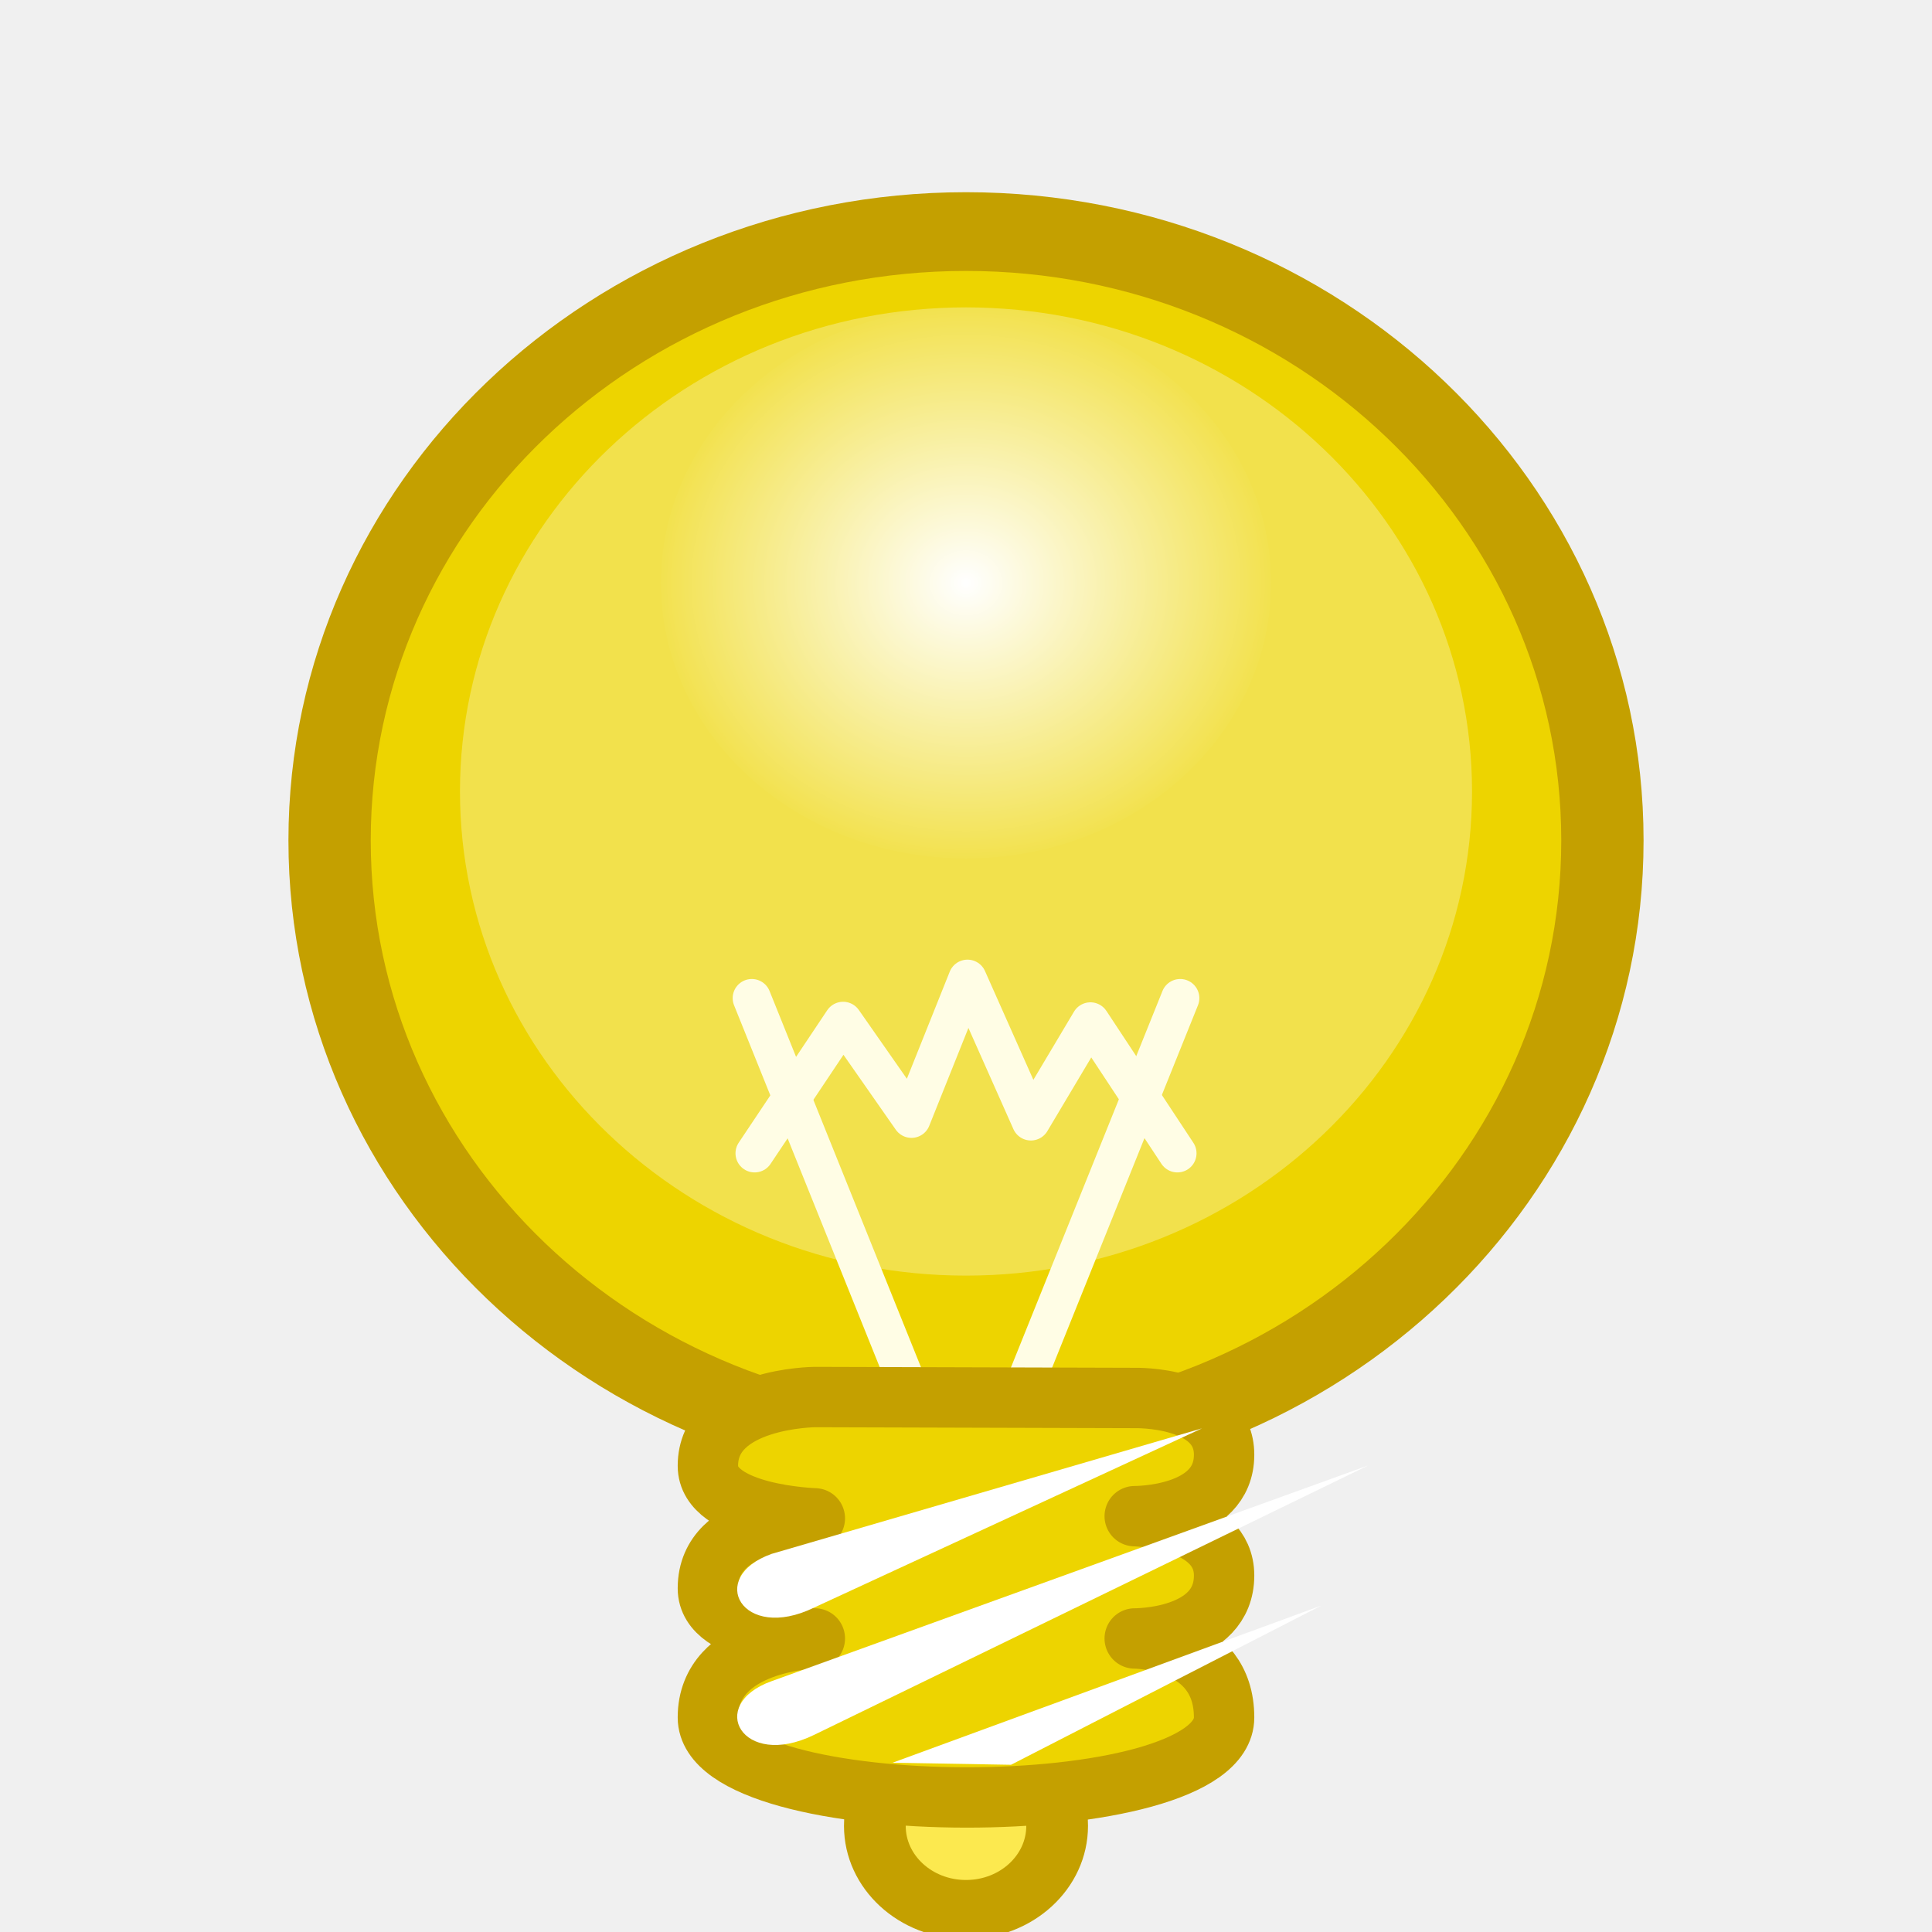
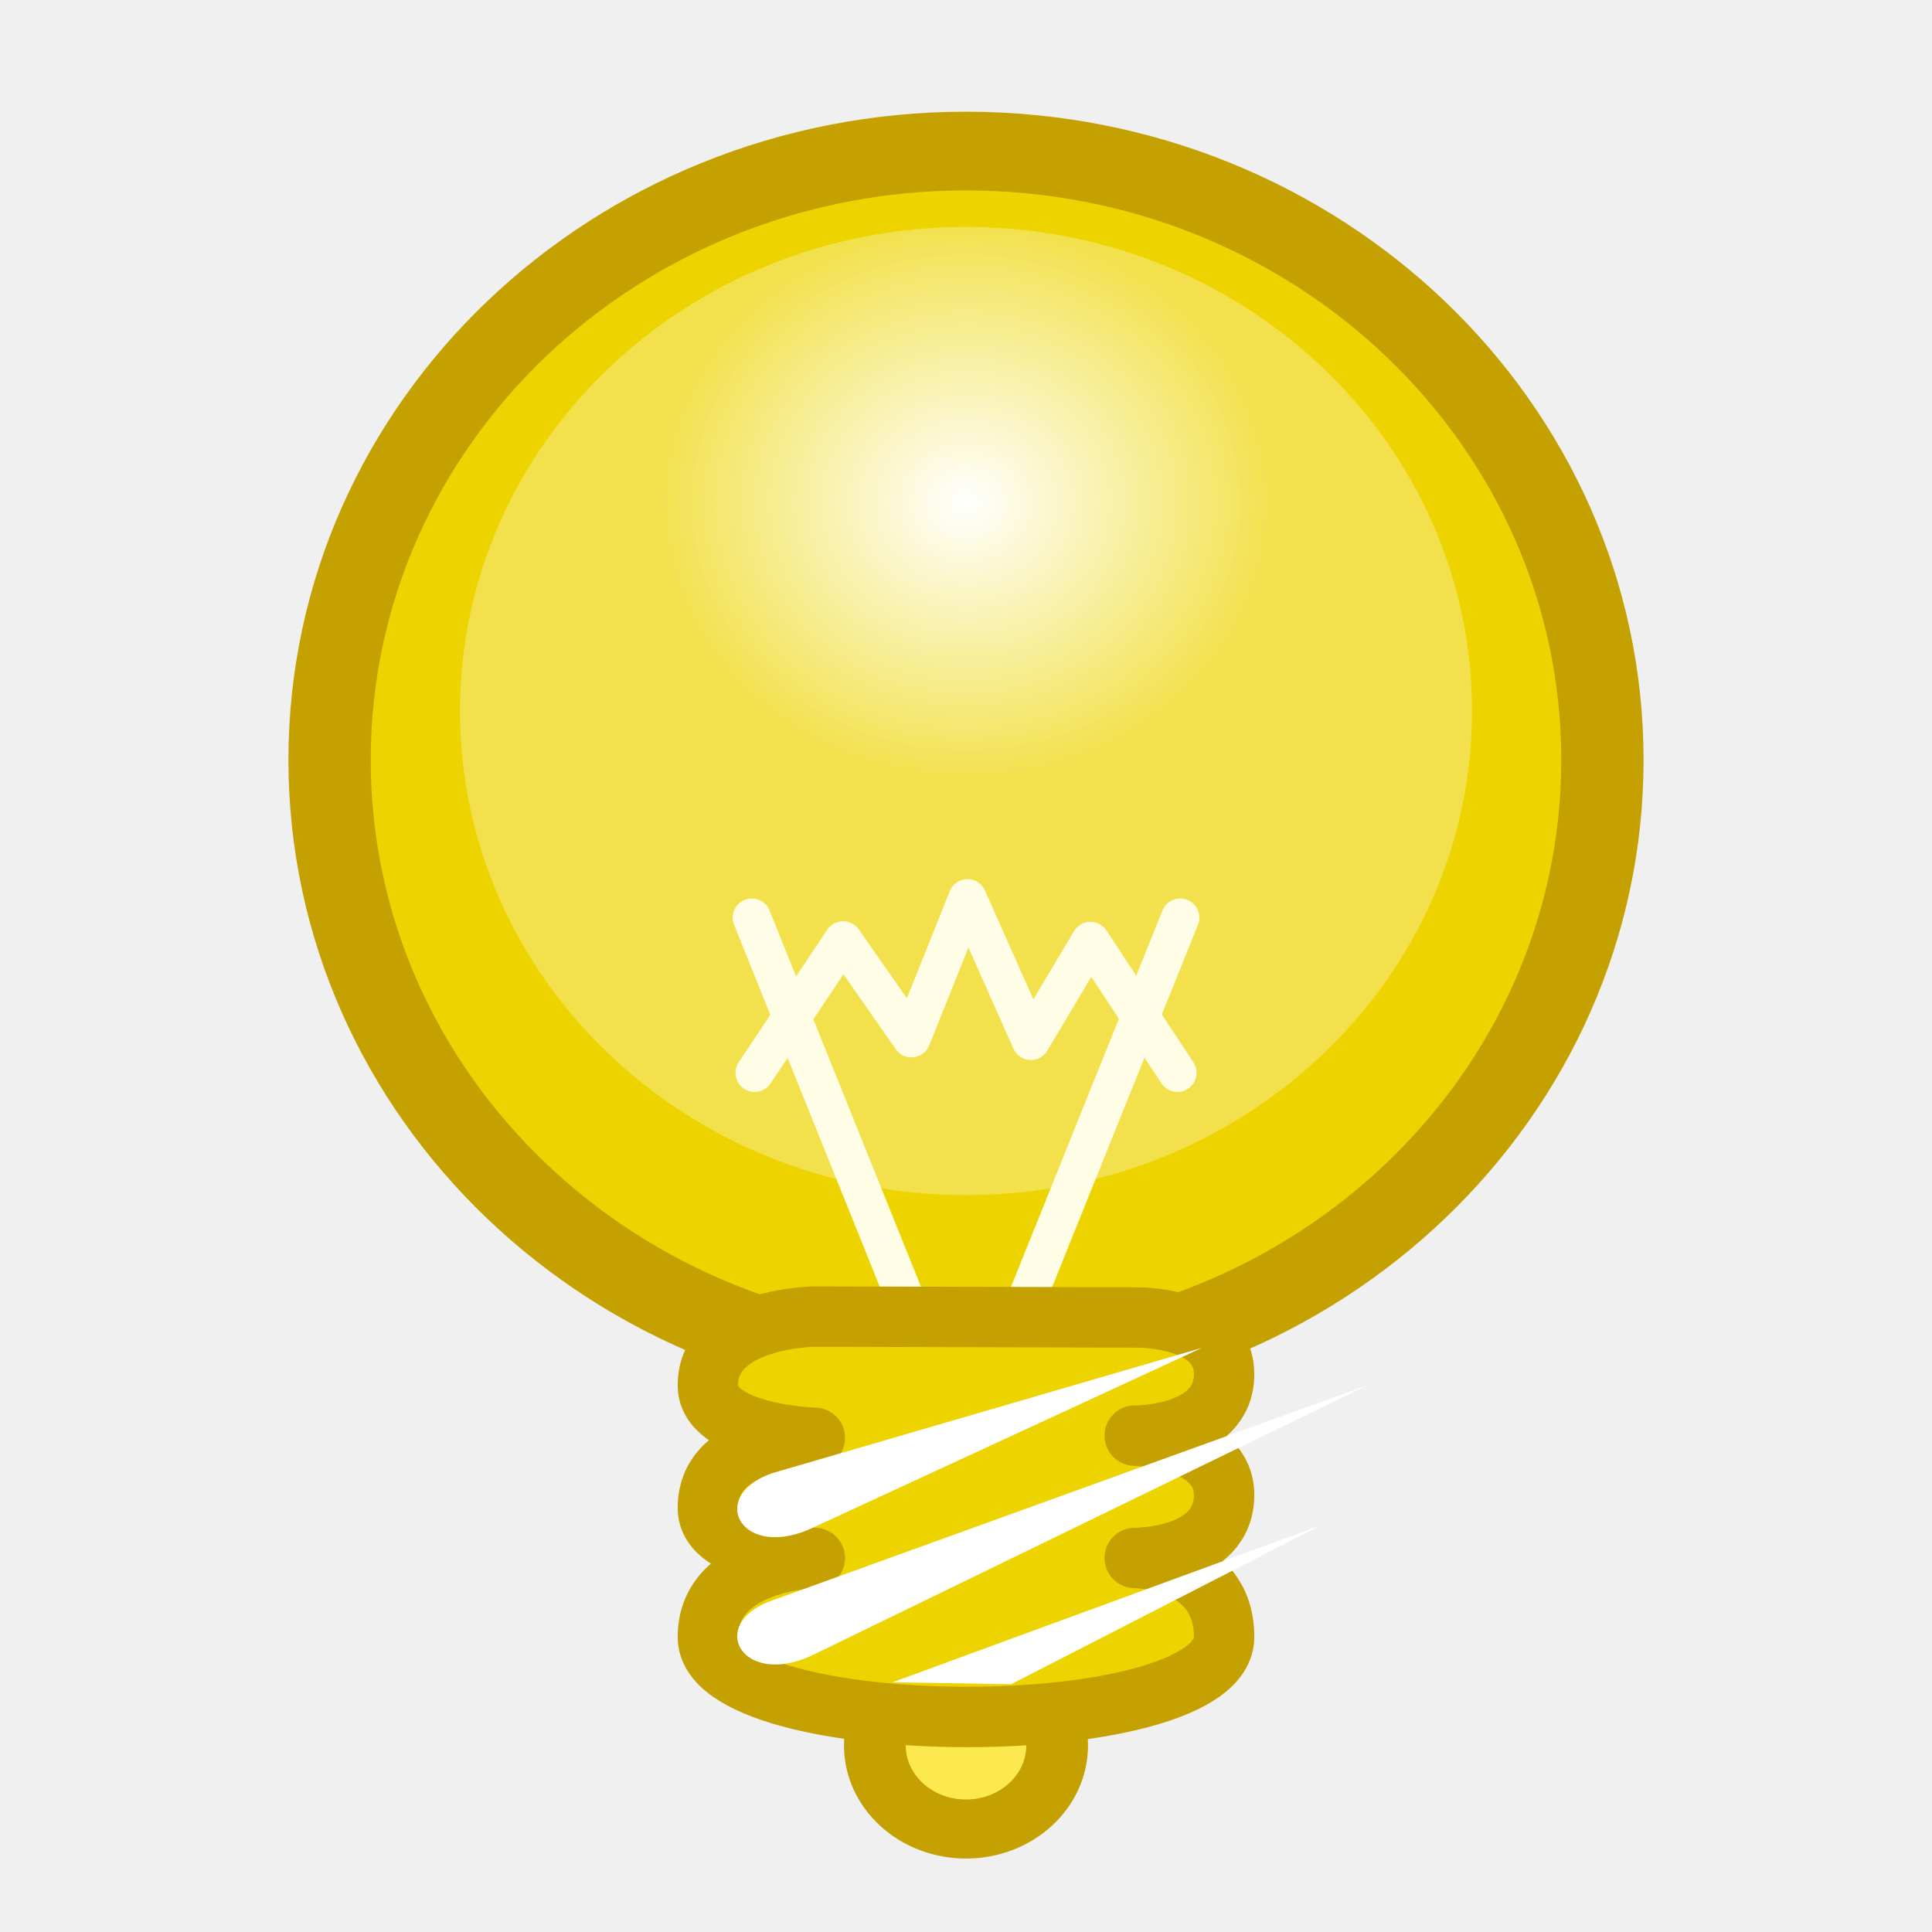
<svg xmlns="http://www.w3.org/2000/svg" xmlns:xlink="http://www.w3.org/1999/xlink" width="48" height="48" id="svg2360" version="1.0">
  <defs id="defs2362">
    <linearGradient id="linearGradient2985">
      <stop style="stop-color:#ffffff;stop-opacity:1" offset="0" id="stop2987" />
      <stop style="stop-color:#ffffff;stop-opacity:0" offset="1" id="stop2989" />
    </linearGradient>
    <radialGradient xlink:href="#linearGradient2985" id="radialGradient1571" gradientUnits="userSpaceOnUse" gradientTransform="matrix(1,0,0,0.944781,0,38.46173)" cx="516.957" cy="696.53" fx="516.957" fy="696.53" r="29.238" />
  </defs>
  <g id="layer1" transform="translate(0.2396254,33.89366)">
    <g id="g2403" transform="matrix(1.229633,0,0,1.229633,9.926788,-26.7947)">
-       <path style="fill:#edd400;fill-opacity:1;stroke:none;stroke-width:15.977;stroke-miterlimit:4;stroke-dasharray:none;stroke-dashoffset:0;stroke-opacity:1" id="path4717" d="M 649,523.362 A 78,78 0 1 1 493,523.362 A 78,78 0 1 1 649,523.362 z" transform="matrix(0.161026,0,0,0.1540535,-80.69568,-69.41817)" />
-       <path transform="matrix(0.1310798,0,0,0.125404,-63.59639,-55.4128)" d="M 649,523.362 A 78,78 0 1 1 493,523.362 A 78,78 0 1 1 649,523.362 z" id="path4738" style="opacity:0.3;fill:#ffffff;fill-opacity:1;stroke:none;stroke-width:15.977;stroke-miterlimit:4;stroke-dasharray:none;stroke-dashoffset:0;stroke-opacity:1" />
-       <path transform="matrix(0.2145717,0,0,0.2052813,-99.67416,-136.9794)" d="M 545.695,696.53 A 28.738,27.123 0 1 1 488.219,696.53 A 28.738,27.123 0 1 1 545.695,696.53 z" id="path2975" style="fill:url(#radialGradient1571);fill-opacity:1;stroke:none;stroke-width:1;stroke-miterlimit:4;stroke-dasharray:none;stroke-dashoffset:0;stroke-opacity:1" />
-       <g id="g4733" transform="translate(4.0106208e-4,0.4730319)">
+       <path style="fill:#edd400;fill-opacity:1;stroke:none;stroke-width:15.977;stroke-miterlimit:4;stroke-dasharray:none;stroke-dashoffset:0;stroke-opacity:1" id="path4717" d="M 649,523.362 A 78,78 0 1 1 493,523.362 A 78,78 0 1 1 649,523.362 z" transform="matrix(0.161026,0,0,0.1540535,-80.69568,-71.04467)" />
+       <path transform="matrix(0.1310798,0,0,0.125404,-63.59639,-57.0393)" d="M 649,523.362 A 78,78 0 1 1 493,523.362 A 78,78 0 1 1 649,523.362 z" id="path4738" style="opacity:0.3;fill:#ffffff;fill-opacity:1;stroke:none;stroke-width:15.977;stroke-miterlimit:4;stroke-dasharray:none;stroke-dashoffset:0;stroke-opacity:1" />
+       <path transform="matrix(0.2145717,0,0,0.2052813,-99.67416,-138.6059)" d="M 545.695,696.53 A 28.738,27.123 0 1 1 488.219,696.53 A 28.738,27.123 0 1 1 545.695,696.53 z" id="path2975" style="fill:url(#radialGradient1571);fill-opacity:1;stroke:none;stroke-width:1;stroke-miterlimit:4;stroke-dasharray:none;stroke-dashoffset:0;stroke-opacity:1" />
+       <g id="g4733" transform="translate(4.0106208e-4,-1.15347)">
        <path style="fill:none;fill-opacity:0.75;fill-rule:evenodd;stroke:#fffde5;stroke-width:0.773;stroke-linecap:round;stroke-linejoin:miter;stroke-miterlimit:4;stroke-dasharray:none;stroke-opacity:1" d="M 10.137,21.909 L 6.922,13.921" id="path4676" />
        <path id="path4678" d="M 12.363,21.909 L 15.578,13.921" style="fill:none;fill-opacity:0.75;fill-rule:evenodd;stroke:#fffde5;stroke-width:0.773;stroke-linecap:round;stroke-linejoin:miter;stroke-miterlimit:4;stroke-dasharray:none;stroke-opacity:1" />
        <path style="fill:none;fill-opacity:0.75;fill-rule:evenodd;stroke:#fffde5;stroke-width:0.773;stroke-linecap:round;stroke-linejoin:round;stroke-miterlimit:4;stroke-dasharray:none;stroke-opacity:1" d="M 6.979,17.056 L 8.767,14.381 L 10.148,16.358 L 11.28,13.53 L 12.561,16.411 L 13.764,14.392 L 15.521,17.056" id="path2399" />
      </g>
-       <path transform="matrix(0.1648548,0,0,0.1577166,-82.88191,-71.33531)" d="M 649,523.362 A 78,78 0 1 1 493,523.362 A 78,78 0 1 1 649,523.362 z" id="path3783" style="fill:none;fill-opacity:1;stroke:#c4a000;stroke-width:10.087;stroke-miterlimit:4;stroke-dasharray:none;stroke-dashoffset:0;stroke-opacity:1" />
-       <path transform="matrix(0.209675,0,0,0.200596,-121.2581,-108.7817)" d="M 640.752,697.428 A 8.782,8.419 0 1 1 623.187,697.428 A 8.782,8.419 0 1 1 640.752,697.428 z" id="path2107" style="fill:#fce94f;fill-opacity:1;stroke:#c4a000;stroke-width:5.948;stroke-miterlimit:4;stroke-dasharray:none;stroke-dashoffset:0;stroke-opacity:1" />
-       <path id="path3218" d="M 8.196,22.454 C 8.196,22.454 6.035,22.469 6.035,23.843 C 6.035,24.838 8.196,24.905 8.196,24.905 C 8.196,24.905 6.035,24.872 6.035,26.319 C 6.035,27.317 8.196,27.332 8.196,27.332 C 8.196,27.332 6.035,27.381 6.035,28.928 C 6.035,31.072 16.465,31.094 16.465,28.928 C 16.465,27.332 14.659,27.332 14.659,27.332 C 14.659,27.332 16.465,27.349 16.465,26.059 C 16.465,24.901 14.659,24.861 14.659,24.861 C 14.659,24.861 16.465,24.877 16.465,23.62 C 16.465,22.426 14.659,22.473 14.659,22.473 L 8.196,22.454 z" style="fill:#fedb00;fill-opacity:1;fill-rule:evenodd;stroke:none;stroke-width:1.16;stroke-linecap:butt;stroke-linejoin:round;stroke-miterlimit:4;stroke-dasharray:none;stroke-opacity:1" />
-       <path style="fill:#edd400;fill-opacity:1;fill-rule:evenodd;stroke:#c4a000;stroke-width:1.22;stroke-linecap:butt;stroke-linejoin:round;stroke-miterlimit:4;stroke-dasharray:none;stroke-opacity:1" d="M 8.196,22.454 C 8.196,22.454 6.035,22.469 6.035,23.843 C 6.035,24.838 8.196,24.905 8.196,24.905 C 8.196,24.905 6.035,24.872 6.035,26.319 C 6.035,27.317 8.196,27.332 8.196,27.332 C 8.196,27.332 6.035,27.381 6.035,28.928 C 6.035,31.072 16.465,31.094 16.465,28.928 C 16.465,27.332 14.659,27.332 14.659,27.332 C 14.659,27.332 16.465,27.349 16.465,26.059 C 16.465,24.901 14.659,24.861 14.659,24.861 C 14.659,24.861 16.465,24.877 16.465,23.62 C 16.465,22.426 14.659,22.473 14.659,22.473 L 8.196,22.454 z" id="path6506" />
-       <path style="fill:#ffffff;fill-opacity:1;fill-rule:evenodd;stroke:none;stroke-width:1px;stroke-linecap:butt;stroke-linejoin:miter;stroke-opacity:1" d="M 16.018,23.087 C 16.018,23.087 8.181,26.708 8.181,26.708 C 6.731,27.415 5.993,26.098 7.322,25.623 C 7.322,25.623 16.018,23.087 16.018,23.087 z" id="path4727" />
-       <path id="path4729" d="M 19.374,23.837 C 19.374,23.837 8.181,29.28 8.181,29.28 C 6.731,29.987 5.993,28.67 7.322,28.195 C 7.322,28.195 19.374,23.837 19.374,23.837 z" style="fill:#ffffff;fill-opacity:1;fill-rule:evenodd;stroke:none;stroke-width:1px;stroke-linecap:butt;stroke-linejoin:miter;stroke-opacity:1" />
-       <path style="fill:#ffffff;fill-opacity:1;fill-rule:evenodd;stroke:none;stroke-width:1px;stroke-linecap:butt;stroke-linejoin:miter;stroke-opacity:1" d="M 18.427,26.668 C 18.427,26.668 12.16,29.884 12.16,29.884 C 12.16,29.884 9.765,29.843 9.765,29.843 C 9.765,29.843 18.427,26.668 18.427,26.668 z" id="path4731" />
+       <path transform="matrix(0.1648548,0,0,0.1577166,-82.88191,-72.96181)" d="M 649,523.362 A 78,78 0 1 1 493,523.362 A 78,78 0 1 1 649,523.362 z" id="path3783" style="fill:none;fill-opacity:1;stroke:#c4a000;stroke-width:10.087;stroke-miterlimit:4;stroke-dasharray:none;stroke-dashoffset:0;stroke-opacity:1" />
+       <path transform="matrix(0.209675,0,0,0.200596,-121.2581,-110.4082)" d="M 640.752,697.428 A 8.782,8.419 0 1 1 623.187,697.428 A 8.782,8.419 0 1 1 640.752,697.428 z" id="path2107" style="fill:#fce94f;fill-opacity:1;stroke:#c4a000;stroke-width:5.948;stroke-miterlimit:4;stroke-dasharray:none;stroke-dashoffset:0;stroke-opacity:1" />
+       <path id="path3218" d="M 8.196,20.828 C 8.196,20.828 6.035,20.843 6.035,22.217 C 6.035,23.212 8.196,23.278 8.196,23.278 C 8.196,23.278 6.035,23.246 6.035,24.693 C 6.035,25.69 8.196,25.705 8.196,25.705 C 8.196,25.705 6.035,25.755 6.035,27.302 C 6.035,29.445 16.465,29.468 16.465,27.302 C 16.465,25.705 14.659,25.705 14.659,25.705 C 14.659,25.705 16.465,25.723 16.465,24.432 C 16.465,23.275 14.659,23.234 14.659,23.234 C 14.659,23.234 16.465,23.251 16.465,21.994 C 16.465,20.799 14.659,20.846 14.659,20.846 L 8.196,20.828 z" style="fill:#fedb00;fill-opacity:1;fill-rule:evenodd;stroke:none;stroke-width:1.16;stroke-linecap:butt;stroke-linejoin:round;stroke-miterlimit:4;stroke-dasharray:none;stroke-opacity:1" />
+       <path style="fill:#edd400;fill-opacity:1;fill-rule:evenodd;stroke:#c4a000;stroke-width:1.22;stroke-linecap:butt;stroke-linejoin:round;stroke-miterlimit:4;stroke-dasharray:none;stroke-opacity:1" d="M 8.196,20.828 C 8.196,20.828 6.035,20.843 6.035,22.217 C 6.035,23.212 8.196,23.278 8.196,23.278 C 8.196,23.278 6.035,23.246 6.035,24.693 C 6.035,25.69 8.196,25.705 8.196,25.705 C 8.196,25.705 6.035,25.755 6.035,27.302 C 6.035,29.445 16.465,29.468 16.465,27.302 C 16.465,25.705 14.659,25.705 14.659,25.705 C 14.659,25.705 16.465,25.723 16.465,24.432 C 16.465,23.275 14.659,23.234 14.659,23.234 C 14.659,23.234 16.465,23.251 16.465,21.994 C 16.465,20.799 14.659,20.846 14.659,20.846 L 8.196,20.828 z" id="path6506" />
+       <path style="fill:#ffffff;fill-opacity:1;fill-rule:evenodd;stroke:none;stroke-width:1px;stroke-linecap:butt;stroke-linejoin:miter;stroke-opacity:1" d="M 16.018,21.46 C 16.018,21.46 8.181,25.082 8.181,25.082 C 6.731,25.789 5.993,24.472 7.322,23.996 C 7.322,23.996 16.018,21.46 16.018,21.46 z" id="path4727" />
+       <path id="path4729" d="M 19.374,22.21 C 19.374,22.21 8.181,27.654 8.181,27.654 C 6.731,28.361 5.993,27.044 7.322,26.568 C 7.322,26.568 19.374,22.21 19.374,22.21 z" style="fill:#ffffff;fill-opacity:1;fill-rule:evenodd;stroke:none;stroke-width:1px;stroke-linecap:butt;stroke-linejoin:miter;stroke-opacity:1" />
+       <path style="fill:#ffffff;fill-opacity:1;fill-rule:evenodd;stroke:none;stroke-width:1px;stroke-linecap:butt;stroke-linejoin:miter;stroke-opacity:1" d="M 18.427,25.042 C 18.427,25.042 12.16,28.257 12.16,28.257 C 12.16,28.257 9.765,28.217 9.765,28.217 C 9.765,28.217 18.427,25.042 18.427,25.042 z" id="path4731" />
    </g>
    <rect style="opacity:1;fill:#304c75;fill-opacity:0;stroke:none;stroke-width:1;stroke-miterlimit:4;stroke-dasharray:none;stroke-opacity:1" id="CENTOSARTWORK" width="48" height="48" x="-0.24" y="-33.894" />
  </g>
</svg>
